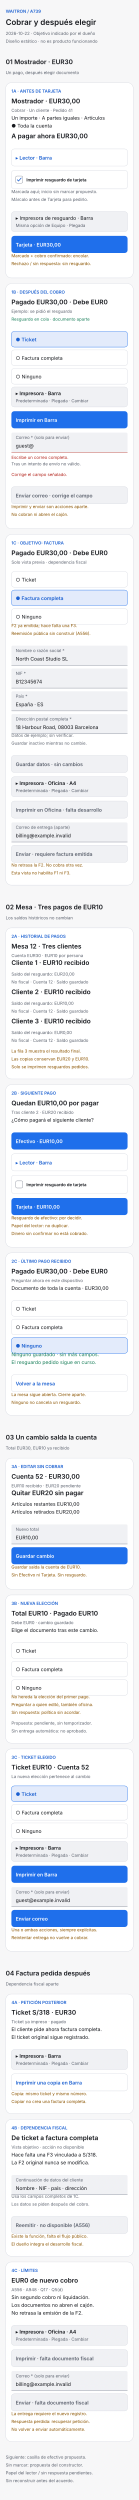
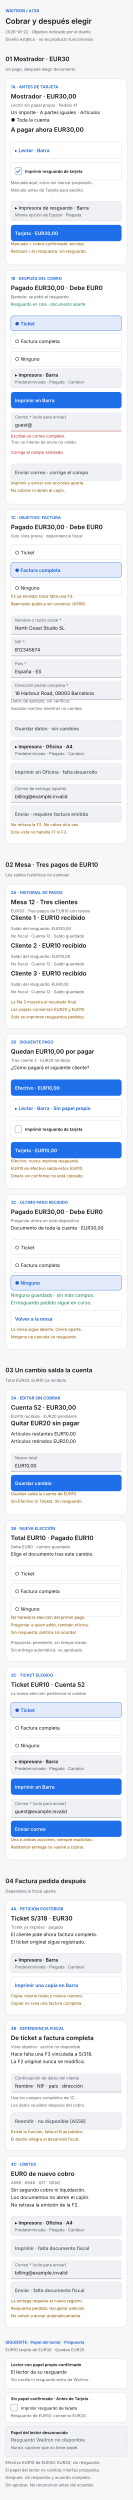
- <svg xmlns="http://www.w3.org/2000/svg" width="390" height="7016" viewBox="0 0 390 7016" role="img" aria-labelledby="title desc">
-   <rect width="390" height="7016" fill="#f7f7f8" />
+ <svg xmlns="http://www.w3.org/2000/svg" width="390" height="7360" viewBox="0 0 390 7360" role="img" aria-labelledby="title desc">
+   <rect width="390" height="7360" fill="#f7f7f8" />
  <g font-family="system-ui, -apple-system, Segoe UI, sans-serif">
    <text x="16" y="36" font-size="12" font-weight="600" fill="#1a5fd0">WAITRON / A739</text>
    <text x="16" y="70" font-size="22" font-weight="600" fill="#16181d">Cobrar y después elegir</text>
    <text x="16" y="98" font-size="12" font-weight="400" fill="#5c626e">2026-10-22 · Objetivo indicado por el dueño</text>
    <text x="16" y="120" font-size="12" font-weight="400" fill="#5c626e">Diseño estático · no es producto funcionando</text>
    <g transform="translate(0 0)" data-design-section="1">
      <text x="16" y="180" font-size="18" font-weight="600" fill="#16181d">01  Mostrador · EUR30</text>
      <text x="16" y="208" font-size="12" font-weight="400" fill="#5c626e">Un pago, después elegir documento</text>
    </g>
    <g transform="translate(0 0)" data-ui-card="1A">
      <rect x="16" y="232" width="358" height="548" rx="16" fill="#ffffff" stroke="#d6d9e0" />
      <text x="32" y="260" font-size="12" font-weight="600" fill="#1a5fd0">1A · ANTES DE TARJETA</text>
      <text x="32" y="290" font-size="18" font-weight="600" fill="#16181d">Mostrador · EUR30,00</text>
-       <text x="32" y="314" font-size="12" font-weight="400" fill="#5c626e">Cobrar · Un cliente · Pedido 41</text>
+       <text x="32" y="314" font-size="12" font-weight="400" fill="#5c626e">Lector sin papel propio · Pedido 41</text>
      <text x="32" y="336" font-size="14" font-weight="400" fill="#16181d">Un importe · A partes iguales · Artículos</text>
      <text x="32" y="358" font-size="14" font-weight="400" fill="#16181d">● Toda la cuenta</text>
      <text x="32" y="388" font-size="18" font-weight="600" fill="#16181d">A pagar ahora EUR30,00</text>
      <rect x="32" y="418" width="326" height="48" rx="8" fill="#ffffff" stroke="#d6d9e0" />
      <text x="44" y="448" font-size="14" font-weight="600" fill="#1a5fd0">▸ Lector · Barra</text>
      <rect x="32" y="478" width="326" height="52" rx="8" fill="#ffffff" stroke="#d6d9e0" />
      <rect x="44" y="494" width="20" height="20" rx="4" fill="#ffffff" stroke="#7d8390" />
      <text x="74" y="509" font-size="12" font-weight="600" fill="#16181d">Imprimir resguardo de tarjeta</text>
      <text x="32" y="542" font-size="12" font-weight="400" fill="#5c626e">Marcada aquí; inicio sin marcar propuesto.</text>
      <text x="32" y="564" font-size="12" font-weight="400" fill="#5c626e">Márcalo antes de Tarjeta para pedirlo.</text>
      <rect x="32" y="594" width="326" height="56" rx="8" fill="#f0f1f4" stroke="#d6d9e0" />
      <text x="44" y="617" font-size="14" fill="#16181d">▸ Impresora de resguardo · Barra</text>
      <text x="44" y="637" font-size="12" fill="#5c626e">Misma opción de Equipo · Plegada</text>
      <rect x="32" y="662" width="326" height="48" rx="8" fill="#1f6feb" />
      <text x="44" y="692" font-size="14" font-weight="600" fill="#ffffff">Tarjeta · EUR30,00</text>
      <text x="32" y="722" font-size="12" font-weight="400" fill="#8a5300">Marcado + cobro confirmado: encolar.</text>
      <text x="32" y="744" font-size="12" font-weight="400" fill="#8a5300">Rechazo / sin respuesta: sin resguardo.</text>
      <path d="M 48 504 l 4 4 l 8 -9" fill="none" stroke="#1a5fd0" stroke-width="2" />
    </g>
    <g transform="translate(0 38)" data-ui-card="1B">
      <rect x="16" y="758" width="358" height="688" rx="16" fill="#ffffff" stroke="#d6d9e0" />
      <text x="32" y="786" font-size="12" font-weight="600" fill="#1a5fd0">1B · DESPUÉS DEL COBRO</text>
      <text x="32" y="816" font-size="18" font-weight="600" fill="#16181d">Pagado EUR30,00 · Debe EUR0</text>
      <text x="32" y="840" font-size="12" font-weight="400" fill="#5c626e">Ejemplo: se pidió el resguardo</text>
      <text x="32" y="862" font-size="12" font-weight="400" fill="#1a7f5a">Resguardo en cola · documento aparte</text>
      <rect x="32" y="892" width="326" height="44" rx="8" fill="#e3ebfb" stroke="#1f6feb" />
      <text x="44" y="920" font-size="14" font-weight="600" fill="#1a5fd0">● Ticket</text>
      <rect x="32" y="944" width="326" height="44" rx="8" fill="#ffffff" stroke="#d6d9e0" />
      <text x="44" y="972" font-size="14" font-weight="400" fill="#16181d">○ Factura completa</text>
      <rect x="32" y="996" width="326" height="44" rx="8" fill="#ffffff" stroke="#d6d9e0" />
      <text x="44" y="1024" font-size="14" font-weight="400" fill="#16181d">○ Ninguno</text>
      <rect x="32" y="1048" width="326" height="56" rx="8" fill="#f0f1f4" stroke="#d6d9e0" />
      <text x="44" y="1071" font-size="14" font-weight="600" fill="#16181d">▸ Impresora · Barra</text>
      <text x="44" y="1091" font-size="12" font-weight="400" fill="#5c626e">Predeterminada · Plegada · Cambiar</text>
      <rect x="32" y="1116" width="326" height="48" rx="8" fill="#1f6feb" />
      <text x="44" y="1146" font-size="14" font-weight="600" fill="#ffffff">Imprimir en Barra</text>
      <rect x="32" y="1176" width="326" height="56" rx="4" fill="#f0f1f4" />
      <text x="44" y="1194" font-size="12" font-weight="400" fill="#5c626e">Correo * (solo para enviar)</text>
      <text x="44" y="1218" font-size="14" font-weight="400" fill="#16181d">guest@</text>
      <path d="M 32 1231 h 326" stroke="#b3261e" />
      <text x="32" y="1250" font-size="12" font-weight="400" fill="#b3261e">Escribe un correo completo.</text>
      <text x="32" y="1268" font-size="12" font-weight="400" fill="#5c626e">Tras un intento de envío no válido.</text>
      <text x="32" y="1298" font-size="12" font-weight="400" fill="#b3261e">Corrige el campo señalado.</text>
      <rect x="32" y="1328" width="326" height="48" rx="8" fill="#f0f1f4" stroke="#d6d9e0" />
      <text x="44" y="1358" font-size="14" font-weight="600" fill="#5c626e">Enviar correo · corrige el campo</text>
      <g aria-label="Desactivado" />
      <text x="32" y="1388" font-size="12" font-weight="400" fill="#8a5300">Imprimir y enviar son acciones aparte.</text>
      <text x="32" y="1410" font-size="12" font-weight="400" fill="#8a5300">No cobran ni abren el cajón.</text>
    </g>
    <g transform="translate(0 -54)" data-ui-card="1C">
      <rect x="16" y="1554" width="358" height="984" rx="16" fill="#ffffff" stroke="#d6d9e0" />
      <text x="32" y="1582" font-size="12" font-weight="600" fill="#1a5fd0">1C · OBJETIVO: FACTURA</text>
      <text x="32" y="1612" font-size="18" font-weight="600" fill="#16181d">Pagado EUR30,00 · Debe EUR0</text>
      <text x="32" y="1636" font-size="12" font-weight="400" fill="#5c626e">Solo vista previa · dependencia fiscal</text>
      <rect x="32" y="1658" width="326" height="44" rx="8" fill="#ffffff" stroke="#d6d9e0" />
      <text x="44" y="1686" font-size="14" font-weight="400" fill="#16181d">○ Ticket</text>
      <rect x="32" y="1710" width="326" height="44" rx="8" fill="#e3ebfb" stroke="#1f6feb" />
      <text x="44" y="1738" font-size="14" font-weight="600" fill="#1a5fd0">● Factura completa</text>
      <rect x="32" y="1762" width="326" height="44" rx="8" fill="#ffffff" stroke="#d6d9e0" />
      <text x="44" y="1790" font-size="14" font-weight="400" fill="#16181d">○ Ninguno</text>
      <text x="32" y="1814" font-size="12" font-weight="400" fill="#8a5300">F2 ya emitida; hace falta una F3.</text>
      <text x="32" y="1836" font-size="12" font-weight="400" fill="#8a5300">Reemisión pública sin construir (A556).</text>
      <rect x="32" y="1866" width="326" height="56" rx="4" fill="#f0f1f4" />
      <text x="44" y="1884" font-size="12" font-weight="400" fill="#5c626e">Nombre o razón social *</text>
      <text x="44" y="1908" font-size="14" font-weight="400" fill="#16181d">North Coast Studio SL</text>
      <path d="M 32 1921 h 326" stroke="#7d8390" />
      <rect x="32" y="1930" width="326" height="56" rx="4" fill="#f0f1f4" />
      <text x="44" y="1948" font-size="12" font-weight="400" fill="#5c626e">NIF *</text>
      <text x="44" y="1972" font-size="14" font-weight="400" fill="#16181d">B12345674</text>
      <path d="M 32 1985 h 326" stroke="#7d8390" />
      <rect x="32" y="1994" width="326" height="56" rx="4" fill="#f0f1f4" />
      <text x="44" y="2012" font-size="12" font-weight="400" fill="#5c626e">País *</text>
      <text x="44" y="2036" font-size="14" font-weight="400" fill="#16181d">España · ES</text>
      <path d="M 32 2049 h 326" stroke="#7d8390" />
      <rect x="32" y="2058" width="326" height="56" rx="4" fill="#f0f1f4" />
      <text x="44" y="2076" font-size="12" font-weight="400" fill="#5c626e">Dirección postal completa *</text>
      <text x="44" y="2100" font-size="14" font-weight="400" fill="#16181d">18 Harbour Road, 08003 Barcelona</text>
      <path d="M 32 2113 h 326" stroke="#7d8390" />
      <text x="32" y="2122" font-size="12" font-weight="400" fill="#5c626e">Datos de ejemplo; sin verificar.</text>
      <text x="32" y="2144" font-size="12" font-weight="400" fill="#5c626e">Guardar inactivo mientras no cambie.</text>
      <rect x="32" y="2174" width="326" height="48" rx="8" fill="#f0f1f4" stroke="#d6d9e0" />
      <text x="44" y="2204" font-size="14" font-weight="600" fill="#5c626e">Guardar datos · sin cambios</text>
      <g aria-label="Desactivado" />
      <rect x="32" y="2234" width="326" height="56" rx="8" fill="#f0f1f4" stroke="#d6d9e0" />
      <text x="44" y="2257" font-size="14" font-weight="600" fill="#16181d">▸ Impresora · Oficina · A4</text>
      <text x="44" y="2277" font-size="12" font-weight="400" fill="#5c626e">Predeterminada · Plegada · Cambiar</text>
      <rect x="32" y="2302" width="326" height="48" rx="8" fill="#f0f1f4" stroke="#d6d9e0" />
      <text x="44" y="2332" font-size="14" font-weight="600" fill="#5c626e">Imprimir en Oficina · falta desarrollo</text>
      <g aria-label="Desactivado" />
      <rect x="32" y="2362" width="326" height="56" rx="4" fill="#f0f1f4" />
      <text x="44" y="2380" font-size="12" font-weight="400" fill="#5c626e">Correo de entrega (aparte)</text>
      <text x="44" y="2404" font-size="14" font-weight="400" fill="#16181d">billing@example.invalid</text>
      <path d="M 32 2417 h 326" stroke="#7d8390" />
      <rect x="32" y="2426" width="326" height="48" rx="8" fill="#f0f1f4" stroke="#d6d9e0" />
      <text x="44" y="2456" font-size="14" font-weight="600" fill="#5c626e">Enviar · requiere factura emitida</text>
      <g aria-label="Desactivado" />
      <text x="32" y="2486" font-size="12" font-weight="400" fill="#8a5300">No retrasa la F2. No cobra otra vez.</text>
      <text x="32" y="2508" font-size="12" font-weight="400" fill="#8a5300">Esta vista no habilita F1 ni F3.</text>
    </g>
    <g transform="translate(0 -210)" data-design-section="2">
      <text x="16" y="2762" font-size="18" font-weight="600" fill="#16181d">02  Mesa · Tres pagos de EUR10</text>
      <text x="16" y="2790" font-size="12" font-weight="400" fill="#5c626e">Los saldos históricos no cambian</text>
    </g>
    <g transform="translate(0 -210)" data-ui-card="2A">
      <rect x="16" y="2814" width="358" height="424" rx="16" fill="#ffffff" stroke="#d6d9e0" />
      <text x="32" y="2842" font-size="12" font-weight="600" fill="#1a5fd0">2A · HISTORIAL DE PAGOS</text>
      <text x="32" y="2872" font-size="18" font-weight="600" fill="#16181d">Mesa 12 · Tres clientes</text>
-       <text x="32" y="2896" font-size="12" font-weight="400" fill="#5c626e">Cuenta EUR30 · EUR10 por persona</text>
+       <text x="32" y="2896" font-size="12" font-weight="400" fill="#5c626e">EUR30 · Tres pagos de EUR10 con tarjeta</text>
      <text x="32" y="2918" font-size="18" font-weight="600" fill="#16181d">Cliente 1 · EUR10 recibido</text>
      <text x="32" y="2948" font-size="12" font-weight="400" fill="#5c626e">Saldo del resguardo: EUR20,00</text>
      <text x="32" y="2970" font-size="12" font-weight="400" fill="#5c626e">No fiscal · Cuenta 12 · Saldo guardado</text>
      <text x="32" y="3000" font-size="18" font-weight="600" fill="#16181d">Cliente 2 · EUR10 recibido</text>
      <text x="32" y="3030" font-size="12" font-weight="400" fill="#5c626e">Saldo del resguardo: EUR10,00</text>
      <text x="32" y="3052" font-size="12" font-weight="400" fill="#5c626e">No fiscal · Cuenta 12 · Saldo guardado</text>
      <text x="32" y="3082" font-size="18" font-weight="600" fill="#16181d">Cliente 3 · EUR10 recibido</text>
      <text x="32" y="3112" font-size="12" font-weight="400" fill="#5c626e">Saldo del resguardo: EUR0,00</text>
      <text x="32" y="3134" font-size="12" font-weight="400" fill="#5c626e">No fiscal · Cuenta 12 · Saldo guardado</text>
      <text x="32" y="3164" font-size="12" font-weight="400" fill="#8a5300">La fila 3 muestra el resultado final.</text>
      <text x="32" y="3186" font-size="12" font-weight="400" fill="#8a5300">Las copias conservan EUR20 y EUR10.</text>
      <text x="32" y="3208" font-size="12" font-weight="400" fill="#8a5300">Solo se imprimen resguardos pedidos.</text>
    </g>
    <g transform="translate(0 -286)" data-ui-card="2B">
      <rect x="16" y="3330" width="358" height="456" rx="16" fill="#ffffff" stroke="#d6d9e0" />
      <text x="32" y="3358" font-size="12" font-weight="600" fill="#1a5fd0">2B · SIGUIENTE PAGO</text>
      <text x="32" y="3388" font-size="18" font-weight="600" fill="#16181d">Quedan EUR10,00 por pagar</text>
      <text x="32" y="3412" font-size="12" font-weight="400" fill="#5c626e">Tras cliente 2 · EUR20 recibido</text>
      <text x="32" y="3434" font-size="14" font-weight="400" fill="#16181d">¿Cómo pagará el siguiente cliente?</text>
      <rect x="32" y="3464" width="326" height="48" rx="8" fill="#1f6feb" />
      <text x="44" y="3494" font-size="14" font-weight="600" fill="#ffffff">Efectivo · EUR10,00</text>
      <rect x="32" y="3524" width="326" height="48" rx="8" fill="#ffffff" stroke="#d6d9e0" />
-       <text x="44" y="3554" font-size="14" font-weight="600" fill="#1a5fd0">▸ Lector · Barra</text>
+       <text x="44" y="3554" font-size="14" font-weight="600" fill="#1a5fd0">▸ Lector · Barra · Sin papel propio</text>
      <rect x="32" y="3584" width="326" height="52" rx="8" fill="#ffffff" stroke="#d6d9e0" />
      <rect x="44" y="3600" width="20" height="20" rx="4" fill="#ffffff" stroke="#7d8390" />
      <text x="74" y="3615" font-size="12" font-weight="600" fill="#16181d">Imprimir resguardo de tarjeta</text>
      <rect x="32" y="3648" width="326" height="48" rx="8" fill="#1f6feb" />
      <text x="44" y="3678" font-size="14" font-weight="600" fill="#ffffff">Tarjeta · EUR10,00</text>
-       <text x="32" y="3708" font-size="12" font-weight="400" fill="#8a5300">Resguardo de efectivo: por decidir.</text>
-       <text x="32" y="3730" font-size="12" font-weight="400" fill="#8a5300">Papel del lector: no duplicar.</text>
+       <text x="32" y="3708" font-size="12" font-weight="400" fill="#8a5300">Efectivo: nunca imprime resguardo.</text>
+       <text x="32" y="3730" font-size="12" font-weight="400" fill="#8a5300">EUR10 en efectivo salda estos EUR10.</text>
      <text x="32" y="3752" font-size="12" font-weight="400" fill="#8a5300">Dinero sin confirmar no está cobrado.</text>
    </g>
    <g transform="translate(0 -390)" data-ui-card="2C">
      <rect x="16" y="3906" width="358" height="456" rx="16" fill="#ffffff" stroke="#d6d9e0" />
      <text x="32" y="3934" font-size="12" font-weight="600" fill="#1a5fd0">2C · ÚLTIMO PAGO RECIBIDO</text>
      <text x="32" y="3964" font-size="18" font-weight="600" fill="#16181d">Pagado EUR30,00 · Debe EUR0</text>
      <text x="32" y="3988" font-size="12" font-weight="400" fill="#5c626e">Preguntar ahora en este dispositivo</text>
      <text x="32" y="4010" font-size="14" font-weight="400" fill="#16181d">Documento de toda la cuenta · EUR30,00</text>
      <rect x="32" y="4040" width="326" height="44" rx="8" fill="#ffffff" stroke="#d6d9e0" />
      <text x="44" y="4068" font-size="14" font-weight="400" fill="#16181d">○ Ticket</text>
      <rect x="32" y="4092" width="326" height="44" rx="8" fill="#ffffff" stroke="#d6d9e0" />
      <text x="44" y="4120" font-size="14" font-weight="400" fill="#16181d">○ Factura completa</text>
      <rect x="32" y="4144" width="326" height="44" rx="8" fill="#e3ebfb" stroke="#1f6feb" />
      <text x="44" y="4172" font-size="14" font-weight="600" fill="#1a5fd0">● Ninguno</text>
-       <text x="32" y="4196" font-size="14" font-weight="400" fill="#1a7f5a">Ninguno guardado · sin más campos.</text>
-       <text x="32" y="4218" font-size="14" font-weight="400" fill="#1a7f5a">El resguardo pedido sigue en curso.</text>
+       <text x="32" y="4208" font-size="14" font-weight="400" fill="#1a7f5a">Ninguno guardado · sin más campos.</text>
+       <text x="32" y="4230" font-size="14" font-weight="400" fill="#1a7f5a">El resguardo pedido sigue en curso.</text>
      <rect x="32" y="4248" width="326" height="48" rx="8" fill="#ffffff" stroke="#d6d9e0" />
      <text x="44" y="4278" font-size="14" font-weight="600" fill="#1a5fd0">Volver a la mesa</text>
      <text x="32" y="4308" font-size="12" font-weight="400" fill="#8a5300">La mesa sigue abierta. Cierre aparte.</text>
      <text x="32" y="4330" font-size="12" font-weight="400" fill="#8a5300">Ninguno no cancela un resguardo.</text>
    </g>
    <g transform="translate(0 -464)" data-design-section="3">
      <text x="16" y="4504" font-size="18" font-weight="600" fill="#16181d">03  Un cambio salda la cuenta</text>
      <text x="16" y="4532" font-size="12" font-weight="400" fill="#5c626e">Total EUR30, EUR10 ya recibido</text>
    </g>
    <g transform="translate(0 -464)" data-ui-card="3A">
      <rect x="16" y="4556" width="358" height="368" rx="16" fill="#ffffff" stroke="#d6d9e0" />
      <text x="32" y="4584" font-size="12" font-weight="600" fill="#1a5fd0">3A · EDITAR SIN COBRAR</text>
      <text x="32" y="4614" font-size="18" font-weight="600" fill="#16181d">Cuenta 52 · EUR30,00</text>
      <text x="32" y="4638" font-size="12" font-weight="400" fill="#5c626e">EUR10 recibido · EUR20 pendiente</text>
      <text x="32" y="4660" font-size="18" font-weight="600" fill="#16181d">Quitar EUR20 sin pagar</text>
      <text x="32" y="4690" font-size="14" font-weight="400" fill="#16181d">Artículos restantes         EUR10,00</text>
      <text x="32" y="4712" font-size="14" font-weight="400" fill="#16181d">Artículos retirados           EUR20,00</text>
      <rect x="32" y="4742" width="326" height="56" rx="4" fill="#f0f1f4" />
      <text x="44" y="4760" font-size="12" font-weight="400" fill="#5c626e">Nuevo total</text>
      <text x="44" y="4784" font-size="14" font-weight="400" fill="#16181d">EUR10,00</text>
      <path d="M 32 4797 h 326" stroke="#7d8390" />
      <rect x="32" y="4806" width="326" height="48" rx="8" fill="#1f6feb" />
      <text x="44" y="4836" font-size="14" font-weight="600" fill="#ffffff">Guardar cambio</text>
      <text x="32" y="4866" font-size="12" font-weight="400" fill="#8a5300">Guardar salda la cuenta de EUR10.</text>
      <text x="32" y="4888" font-size="12" font-weight="400" fill="#8a5300">Sin Efectivo ni Tarjeta. Sin resguardo.</text>
    </g>
    <g transform="translate(0 -546)" data-ui-card="3B">
      <rect x="16" y="5022" width="358" height="416" rx="16" fill="#ffffff" stroke="#d6d9e0" />
      <text x="32" y="5050" font-size="12" font-weight="600" fill="#1a5fd0">3B · NUEVA ELECCIÓN</text>
      <text x="32" y="5080" font-size="18" font-weight="600" fill="#16181d">Total EUR10 · Pagado EUR10</text>
      <text x="32" y="5104" font-size="12" font-weight="400" fill="#5c626e">Debe EUR0 · cambio guardado</text>
      <text x="32" y="5126" font-size="14" font-weight="400" fill="#16181d">Elige el documento tras este cambio.</text>
      <rect x="32" y="5156" width="326" height="44" rx="8" fill="#ffffff" stroke="#d6d9e0" />
      <text x="44" y="5184" font-size="14" font-weight="400" fill="#16181d">○ Ticket</text>
      <rect x="32" y="5208" width="326" height="44" rx="8" fill="#ffffff" stroke="#d6d9e0" />
      <text x="44" y="5236" font-size="14" font-weight="400" fill="#16181d">○ Factura completa</text>
      <rect x="32" y="5260" width="326" height="44" rx="8" fill="#ffffff" stroke="#d6d9e0" />
      <text x="44" y="5288" font-size="14" font-weight="400" fill="#16181d">○ Ninguno</text>
      <text x="32" y="5312" font-size="12" font-weight="400" fill="#8a5300">No hereda la elección del primer pago.</text>
      <text x="32" y="5334" font-size="12" font-weight="400" fill="#8a5300">Preguntar a quien editó, también oficina.</text>
      <text x="32" y="5356" font-size="12" font-weight="400" fill="#8a5300">Sin respuesta: política sin acordar.</text>
      <text x="32" y="5386" font-size="12" font-weight="400" fill="#5c626e">Propuesta: pendiente, sin temporizador.</text>
      <text x="32" y="5408" font-size="12" font-weight="400" fill="#5c626e">Sin entrega automática: no aprobado.</text>
    </g>
    <g transform="translate(0 -630)" data-ui-card="3C">
      <rect x="16" y="5538" width="358" height="568" rx="16" fill="#ffffff" stroke="#d6d9e0" />
      <text x="32" y="5566" font-size="12" font-weight="600" fill="#1a5fd0">3C · TICKET ELEGIDO</text>
      <text x="32" y="5596" font-size="18" font-weight="600" fill="#16181d">Ticket EUR10 · Cuenta 52</text>
      <text x="32" y="5620" font-size="12" font-weight="400" fill="#5c626e">La nueva elección pertenece al cambio</text>
      <rect x="32" y="5642" width="326" height="44" rx="8" fill="#e3ebfb" stroke="#1f6feb" />
      <text x="44" y="5670" font-size="14" font-weight="600" fill="#1a5fd0">● Ticket</text>
      <rect x="32" y="5694" width="326" height="44" rx="8" fill="#ffffff" stroke="#d6d9e0" />
      <text x="44" y="5722" font-size="14" font-weight="400" fill="#16181d">○ Factura completa</text>
      <rect x="32" y="5746" width="326" height="44" rx="8" fill="#ffffff" stroke="#d6d9e0" />
      <text x="44" y="5774" font-size="14" font-weight="400" fill="#16181d">○ Ninguno</text>
      <rect x="32" y="5798" width="326" height="56" rx="8" fill="#f0f1f4" stroke="#d6d9e0" />
      <text x="44" y="5821" font-size="14" font-weight="600" fill="#16181d">▸ Impresora · Barra</text>
      <text x="44" y="5841" font-size="12" font-weight="400" fill="#5c626e">Predeterminada · Plegada · Cambiar</text>
      <rect x="32" y="5866" width="326" height="48" rx="8" fill="#1f6feb" />
      <text x="44" y="5896" font-size="14" font-weight="600" fill="#ffffff">Imprimir en Barra</text>
      <rect x="32" y="5926" width="326" height="56" rx="4" fill="#f0f1f4" />
      <text x="44" y="5944" font-size="12" font-weight="400" fill="#5c626e">Correo * (solo para enviar)</text>
      <text x="44" y="5968" font-size="14" font-weight="400" fill="#16181d">guest@example.invalid</text>
      <path d="M 32 5981 h 326" stroke="#7d8390" />
      <rect x="32" y="5990" width="326" height="48" rx="8" fill="#1f6feb" />
      <text x="44" y="6020" font-size="14" font-weight="600" fill="#ffffff">Enviar correo</text>
      <text x="32" y="6050" font-size="12" font-weight="400" fill="#8a5300">Una o ambas acciones, siempre explícitas.</text>
      <text x="32" y="6072" font-size="12" font-weight="400" fill="#8a5300">Reintentar entrega no vuelve a cobrar.</text>
    </g>
    <g transform="translate(0 -742)" data-design-section="4">
      <text x="16" y="6286" font-size="18" font-weight="600" fill="#16181d">04  Factura pedida después</text>
      <text x="16" y="6314" font-size="12" font-weight="400" fill="#5c626e">Dependencia fiscal aparte</text>
    </g>
    <g transform="translate(0 -742)" data-ui-card="4A">
      <rect x="16" y="6338" width="358" height="336" rx="16" fill="#ffffff" stroke="#d6d9e0" />
      <text x="32" y="6366" font-size="12" font-weight="600" fill="#1a5fd0">4A · PETICIÓN POSTERIOR</text>
      <text x="32" y="6396" font-size="18" font-weight="600" fill="#16181d">Ticket S/318 · EUR30</text>
      <text x="32" y="6420" font-size="12" font-weight="400" fill="#5c626e">Ticket ya impreso · pagado</text>
      <text x="32" y="6442" font-size="14" font-weight="400" fill="#16181d">El cliente pide ahora factura completa.</text>
      <text x="32" y="6464" font-size="14" font-weight="400" fill="#16181d">El ticket original sigue registrado.</text>
      <rect x="32" y="6494" width="326" height="56" rx="8" fill="#f0f1f4" stroke="#d6d9e0" />
      <text x="44" y="6517" font-size="14" font-weight="600" fill="#16181d">▸ Impresora · Barra</text>
      <text x="44" y="6537" font-size="12" font-weight="400" fill="#5c626e">Predeterminada · Plegada · Cambiar</text>
      <rect x="32" y="6562" width="326" height="48" rx="8" fill="#ffffff" stroke="#d6d9e0" />
      <text x="44" y="6592" font-size="14" font-weight="600" fill="#1a5fd0">Imprimir una copia en Barra</text>
      <text x="32" y="6622" font-size="12" font-weight="400" fill="#8a5300">Copia: mismo ticket y mismo número.</text>
      <text x="32" y="6644" font-size="12" font-weight="400" fill="#8a5300">Copiar no crea una factura completa.</text>
    </g>
    <g transform="translate(0 -836)" data-ui-card="4B">
      <rect x="16" y="6784" width="358" height="384" rx="16" fill="#ffffff" stroke="#d6d9e0" />
      <text x="32" y="6812" font-size="12" font-weight="600" fill="#1a5fd0">4B · DEPENDENCIA FISCAL</text>
      <text x="32" y="6842" font-size="18" font-weight="600" fill="#16181d">De ticket a factura completa</text>
      <text x="32" y="6866" font-size="12" font-weight="400" fill="#5c626e">Vista objetivo · acción no disponible</text>
      <text x="32" y="6888" font-size="14" font-weight="400" fill="#16181d">Hace falta una F3 vinculada a S/318.</text>
      <text x="32" y="6910" font-size="14" font-weight="400" fill="#16181d">La F2 original nunca se modifica.</text>
      <rect x="32" y="6940" width="326" height="56" rx="4" fill="#f0f1f4" />
      <text x="44" y="6958" font-size="12" font-weight="400" fill="#5c626e">Continuación de datos del cliente</text>
      <text x="44" y="6982" font-size="14" font-weight="400" fill="#16181d">Nombre · NIF · país · dirección</text>
      <path d="M 32 6995 h 326" stroke="#7d8390" />
-       <text x="32" y="7004" font-size="12" font-weight="400" fill="#5c626e">Usa los campos completos de 1C.</text>
-       <text x="32" y="7026" font-size="12" font-weight="400" fill="#5c626e">Los datos se piden después del cobro.</text>
+       <text x="32" y="7016" font-size="12" font-weight="400" fill="#5c626e">Usa los campos completos de 1C.</text>
+       <text x="32" y="7038" font-size="12" font-weight="400" fill="#5c626e">Los datos se piden después del cobro.</text>
      <rect x="32" y="7056" width="326" height="48" rx="8" fill="#f0f1f4" stroke="#d6d9e0" />
      <text x="44" y="7086" font-size="14" font-weight="600" fill="#5c626e">Reemitir · no disponible (A556)</text>
      <g aria-label="Desactivado" />
      <text x="32" y="7116" font-size="12" font-weight="400" fill="#8a5300">Existe la función, falta el flujo público.</text>
      <text x="32" y="7138" font-size="12" font-weight="400" fill="#8a5300">El dueño integra el desarrollo fiscal.</text>
    </g>
    <g transform="translate(0 -952)" data-ui-card="4C">
      <rect x="16" y="7300" width="358" height="504" rx="16" fill="#ffffff" stroke="#d6d9e0" />
      <text x="32" y="7328" font-size="12" font-weight="600" fill="#1a5fd0">4C · LÍMITES</text>
      <text x="32" y="7358" font-size="18" font-weight="600" fill="#16181d">EUR0 de nuevo cobro</text>
      <text x="32" y="7382" font-size="12" font-weight="400" fill="#5c626e">A556 · A948 · Q17 · Q5(d)</text>
      <text x="32" y="7404" font-size="14" font-weight="400" fill="#16181d">Sin segundo cobro ni liquidación.</text>
      <text x="32" y="7426" font-size="14" font-weight="400" fill="#16181d">Los documentos no abren el cajón.</text>
      <text x="32" y="7448" font-size="14" font-weight="400" fill="#16181d">No retrasa la emisión de la F2.</text>
      <rect x="32" y="7478" width="326" height="56" rx="8" fill="#f0f1f4" stroke="#d6d9e0" />
      <text x="44" y="7501" font-size="14" font-weight="600" fill="#16181d">▸ Impresora · Oficina · A4</text>
      <text x="44" y="7521" font-size="12" font-weight="400" fill="#5c626e">Predeterminada · Plegada · Cambiar</text>
      <rect x="32" y="7546" width="326" height="48" rx="8" fill="#f0f1f4" stroke="#d6d9e0" />
      <text x="44" y="7576" font-size="14" font-weight="600" fill="#5c626e">Imprimir · falta documento fiscal</text>
      <g aria-label="Desactivado" />
      <rect x="32" y="7606" width="326" height="56" rx="4" fill="#f0f1f4" />
      <text x="44" y="7624" font-size="12" font-weight="400" fill="#5c626e">Correo * (solo para enviar)</text>
      <text x="44" y="7648" font-size="14" font-weight="400" fill="#16181d">billing@example.invalid</text>
      <path d="M 32 7661 h 326" stroke="#7d8390" />
      <rect x="32" y="7670" width="326" height="48" rx="8" fill="#f0f1f4" stroke="#d6d9e0" />
      <text x="44" y="7700" font-size="14" font-weight="600" fill="#5c626e">Enviar · falta documento fiscal</text>
      <g aria-label="Desactivado" />
      <text x="32" y="7730" font-size="12" font-weight="400" fill="#8a5300">La entrega requiere el nuevo registro.</text>
      <text x="32" y="7752" font-size="12" font-weight="400" fill="#8a5300">Respuesta perdida: recuperar petición.</text>
      <text x="32" y="7774" font-size="12" font-weight="400" fill="#8a5300">No volver a enviar automáticamente.</text>
    </g>
-     <text x="16" y="6900" font-size="12" fill="#5c626e">Siguiente: casilla de efectivo propuesta.</text>
-     <text x="16" y="6922" font-size="12" fill="#5c626e">Sin marcar: propuesta del constructor.</text>
-     <text x="16" y="6944" font-size="12" fill="#5c626e">Papel del lector / sin respuesta pendientes.</text>
-     <text x="16" y="6966" font-size="12" fill="#5c626e">Sin reconstruir antes del acuerdo.</text>
+     <g data-design-section="reader-paper-proposal">
+       <text x="16" y="6900" font-size="12" font-weight="600" fill="#1a5fd0">SIGUIENTE · Papel del lector · Propuesta</text>
+       <text x="16" y="6922" font-size="12" fill="#5c626e">EUR10 tarjeta de EUR30 · Quedan EUR20</text>
+       <rect x="16" y="6944" width="358" height="88" rx="8" fill="#ffffff" stroke="#d6d9e0" />
+       <text x="32" y="6966" font-size="12" font-weight="600" fill="#16181d">Lector con papel propio confirmado</text>
+       <text x="32" y="6988" font-size="14" fill="#16181d">El lector da su resguardo</text>
+       <text x="32" y="7010" font-size="12" fill="#5c626e">Sin casilla ni resguardo extra de Waitron.</text>
+       <rect x="16" y="7044" width="358" height="88" rx="8" fill="#ffffff" stroke="#d6d9e0" />
+       <text x="32" y="7066" font-size="12" font-weight="600" fill="#16181d">Sin papel confirmado · Antes de Tarjeta</text>
+       <rect x="32" y="7078" width="20" height="20" rx="4" fill="#ffffff" stroke="#7d8390" />
+       <text x="62" y="7094" font-size="12" fill="#16181d">Imprimir resguardo de tarjeta</text>
+       <text x="32" y="7116" font-size="12" fill="#5c626e">Resguardo de EUR10: conserva EUR20.</text>
+       <rect x="16" y="7144" width="358" height="88" rx="8" fill="#f0f1f4" stroke="#d6d9e0" />
+       <text x="32" y="7166" font-size="12" font-weight="600" fill="#16181d">Papel del lector desconocido</text>
+       <text x="32" y="7188" font-size="14" fill="#5c626e">Resguardo Waitron no disponible</text>
+       <text x="32" y="7210" font-size="12" fill="#5c626e">Nunca suponer que no tiene papel.</text>
+       <text x="16" y="7254" font-size="12" fill="#5c626e">Efectivo EUR10 de EUR30: EUR20; sin resguardo.</text>
+       <text x="16" y="7276" font-size="12" fill="#5c626e">El papel del lector no cambia; interfaz propuesta.</text>
+       <text x="16" y="7298" font-size="12" fill="#5c626e">Después: sin respuesta y acuerdo completo.</text>
+       <text x="16" y="7320" font-size="12" fill="#5c626e">Sin aprobar. No reconstruir antes del acuerdo.</text>
+     </g>
  </g>
</svg>
